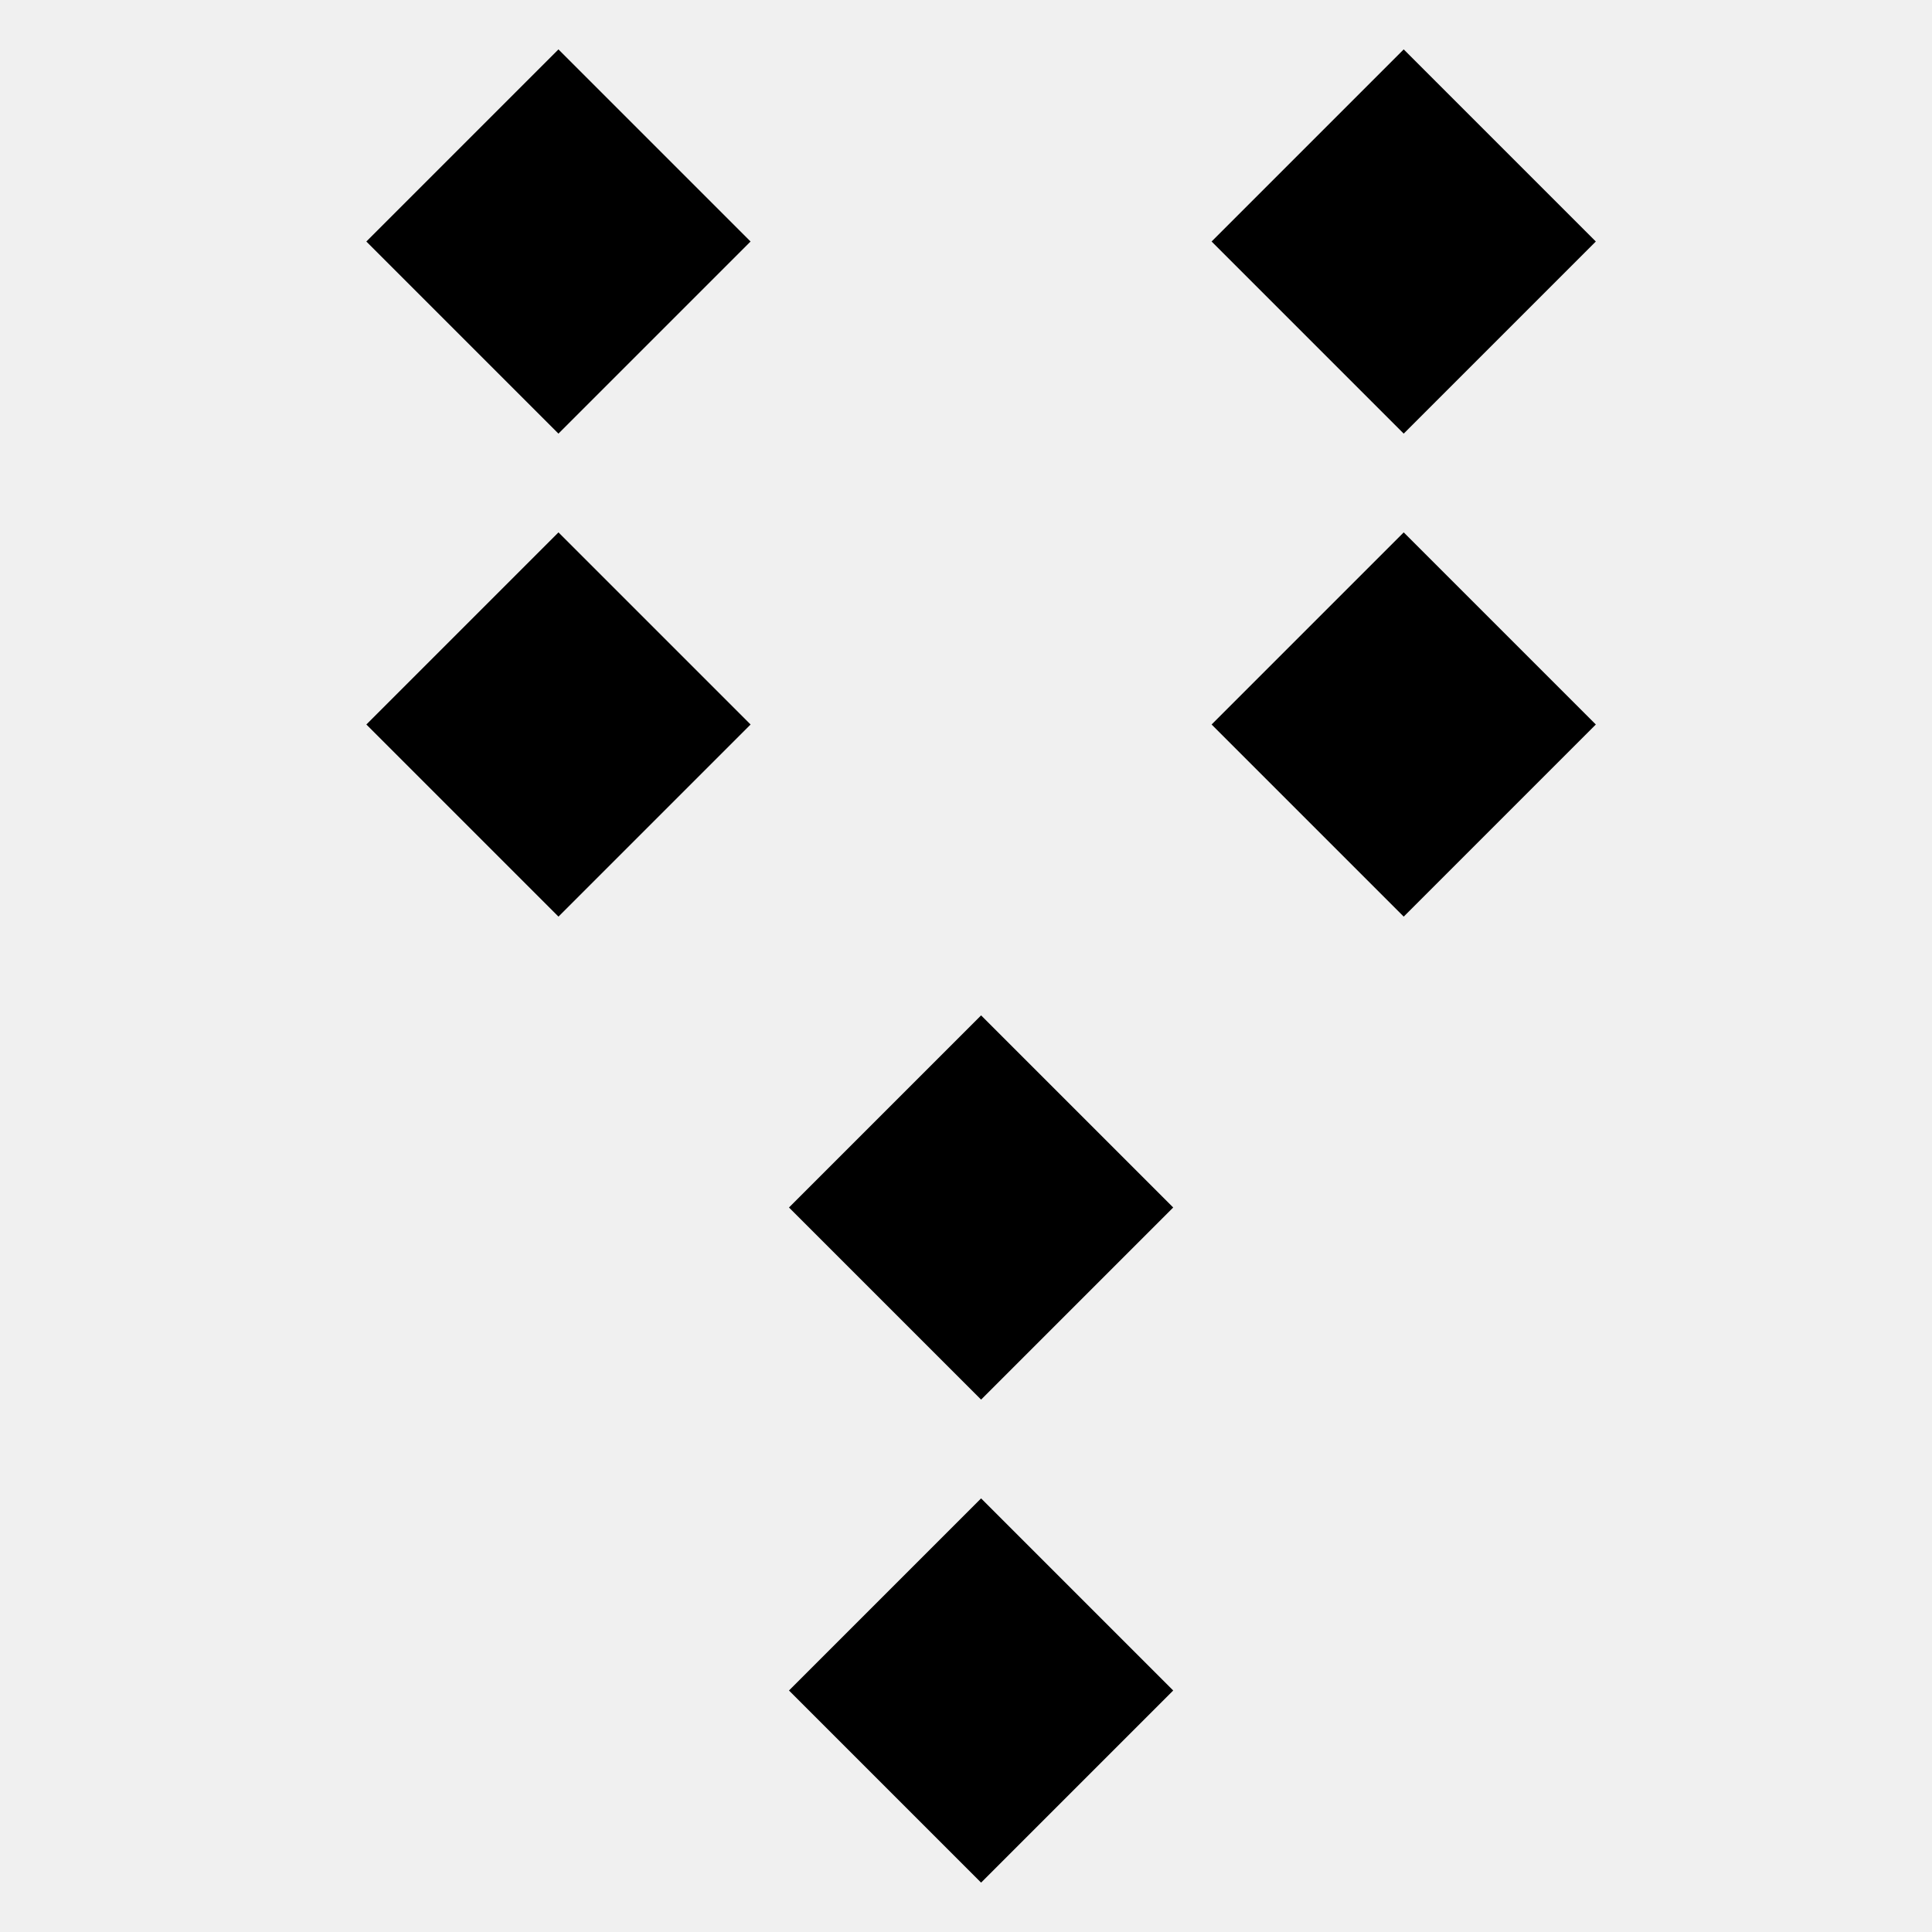
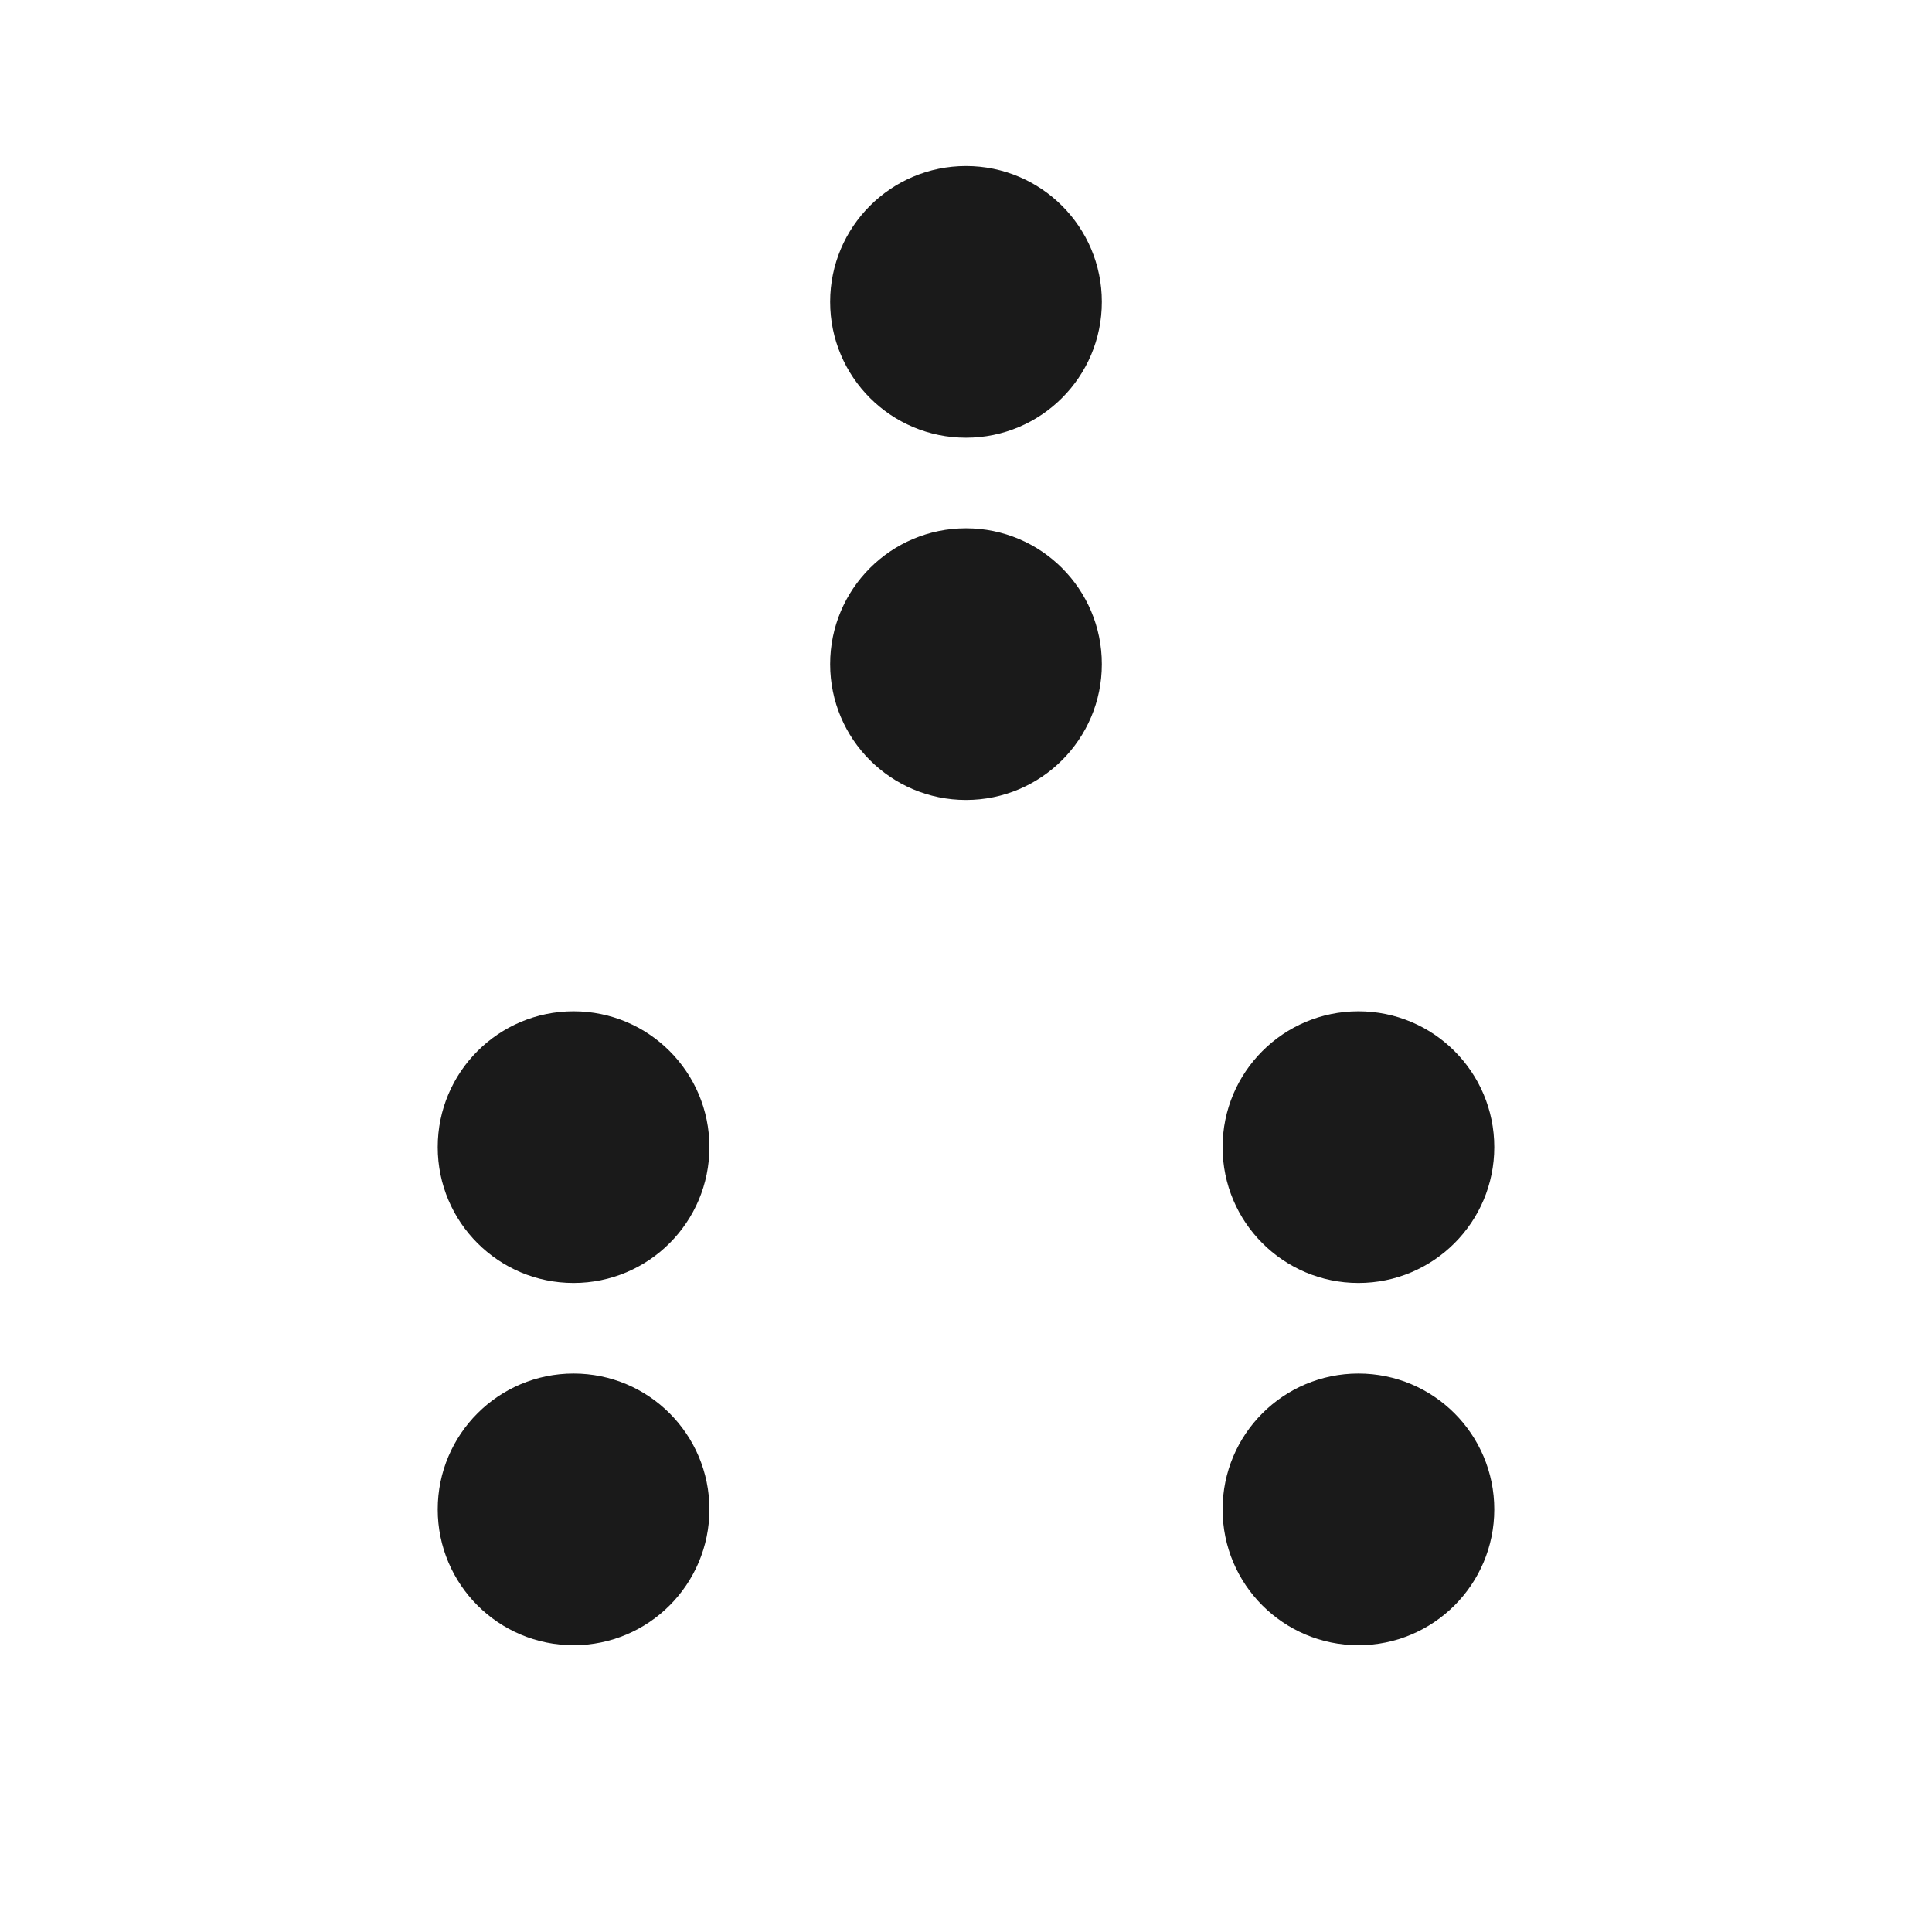
- <svg xmlns="http://www.w3.org/2000/svg" width="64px" height="64px" id="svg2439">
-   <defs id="defs2441">
-     <marker orient="auto" refY="0.0" refX="0.0" id="Arrow1Lstart" style="overflow:visible">
-       <path id="path3542" d="M 0.0,0.0 L 5.0,-5.0 L -12.5,0.0 L 5.0,5.0 L 0.0,0.0 z " style="fill-rule:evenodd;stroke:#000000;stroke-width:1.0pt;marker-start:none" transform="scale(0.8) translate(12.5,0)" />
-     </marker>
-   </defs>
-   <g id="layer1">
-     <rect style="fill:#000000;fill-opacity:1;fill-rule:evenodd;stroke:#000000;stroke-width:1px;stroke-linecap:butt;stroke-linejoin:miter;stroke-opacity:1" id="rect3295" width="8" height="8" x="-9.303" y="47.265" transform="matrix(0.7071068,-0.7071068,0.7071068,0.7071068,0,0)" />
-     <rect transform="matrix(0.7071068,-0.7071068,0.7071068,0.7071068,0,0)" y="58.579" x="-20.617" height="8" width="8" id="rect5012" style="fill:#000000;fill-opacity:1;fill-rule:evenodd;stroke:#000000;stroke-width:1px;stroke-linecap:butt;stroke-linejoin:miter;stroke-opacity:1" />
-     <rect style="fill:#000000;fill-opacity:1;fill-rule:evenodd;stroke:#000000;stroke-width:1px;stroke-linecap:butt;stroke-linejoin:miter;stroke-opacity:1" id="rect5022" width="8" height="8" x="11.91" y="45.851" transform="matrix(0.7071068,-0.7071068,0.7071068,0.7071068,0,0)" />
-     <rect transform="matrix(0.7071068,-0.7071068,0.7071068,0.7071068,0,0)" y="34.537" x="23.223" height="8" width="8" id="rect5024" style="fill:#000000;fill-opacity:1;fill-rule:evenodd;stroke:#000000;stroke-width:1px;stroke-linecap:butt;stroke-linejoin:miter;stroke-opacity:1" />
-     <rect style="fill:#000000;fill-opacity:1;fill-rule:evenodd;stroke:#000000;stroke-width:1px;stroke-linecap:butt;stroke-linejoin:miter;stroke-opacity:1" id="rect5030" width="8" height="8" x="-7.889" y="26.052" transform="matrix(0.7071068,-0.7071068,0.7071068,0.7071068,0,0)" />
-     <rect transform="matrix(0.7071068,-0.7071068,0.7071068,0.7071068,0,0)" y="14.738" x="3.424" height="8" width="8" id="rect5032" style="fill:#000000;fill-opacity:1;fill-rule:evenodd;stroke:#000000;stroke-width:1px;stroke-linecap:butt;stroke-linejoin:miter;stroke-opacity:1" />
-   </g>
+ <svg xmlns="http://www.w3.org/2000/svg" viewBox="0 0 64 64" width="64" height="64">
+   <rect width="64" height="64" fill="#ffffff" />
+   <circle cx="32" cy="10" r="4.5" fill="#1a1a1a" />
+   <circle cx="32" cy="22" r="4.5" fill="#1a1a1a" />
+   <circle cx="19" cy="38" r="4.5" fill="#1a1a1a" />
+   <circle cx="45" cy="38" r="4.5" fill="#1a1a1a" />
+   <circle cx="19" cy="50" r="4.5" fill="#1a1a1a" />
+   <circle cx="45" cy="50" r="4.5" fill="#1a1a1a" />
</svg>
